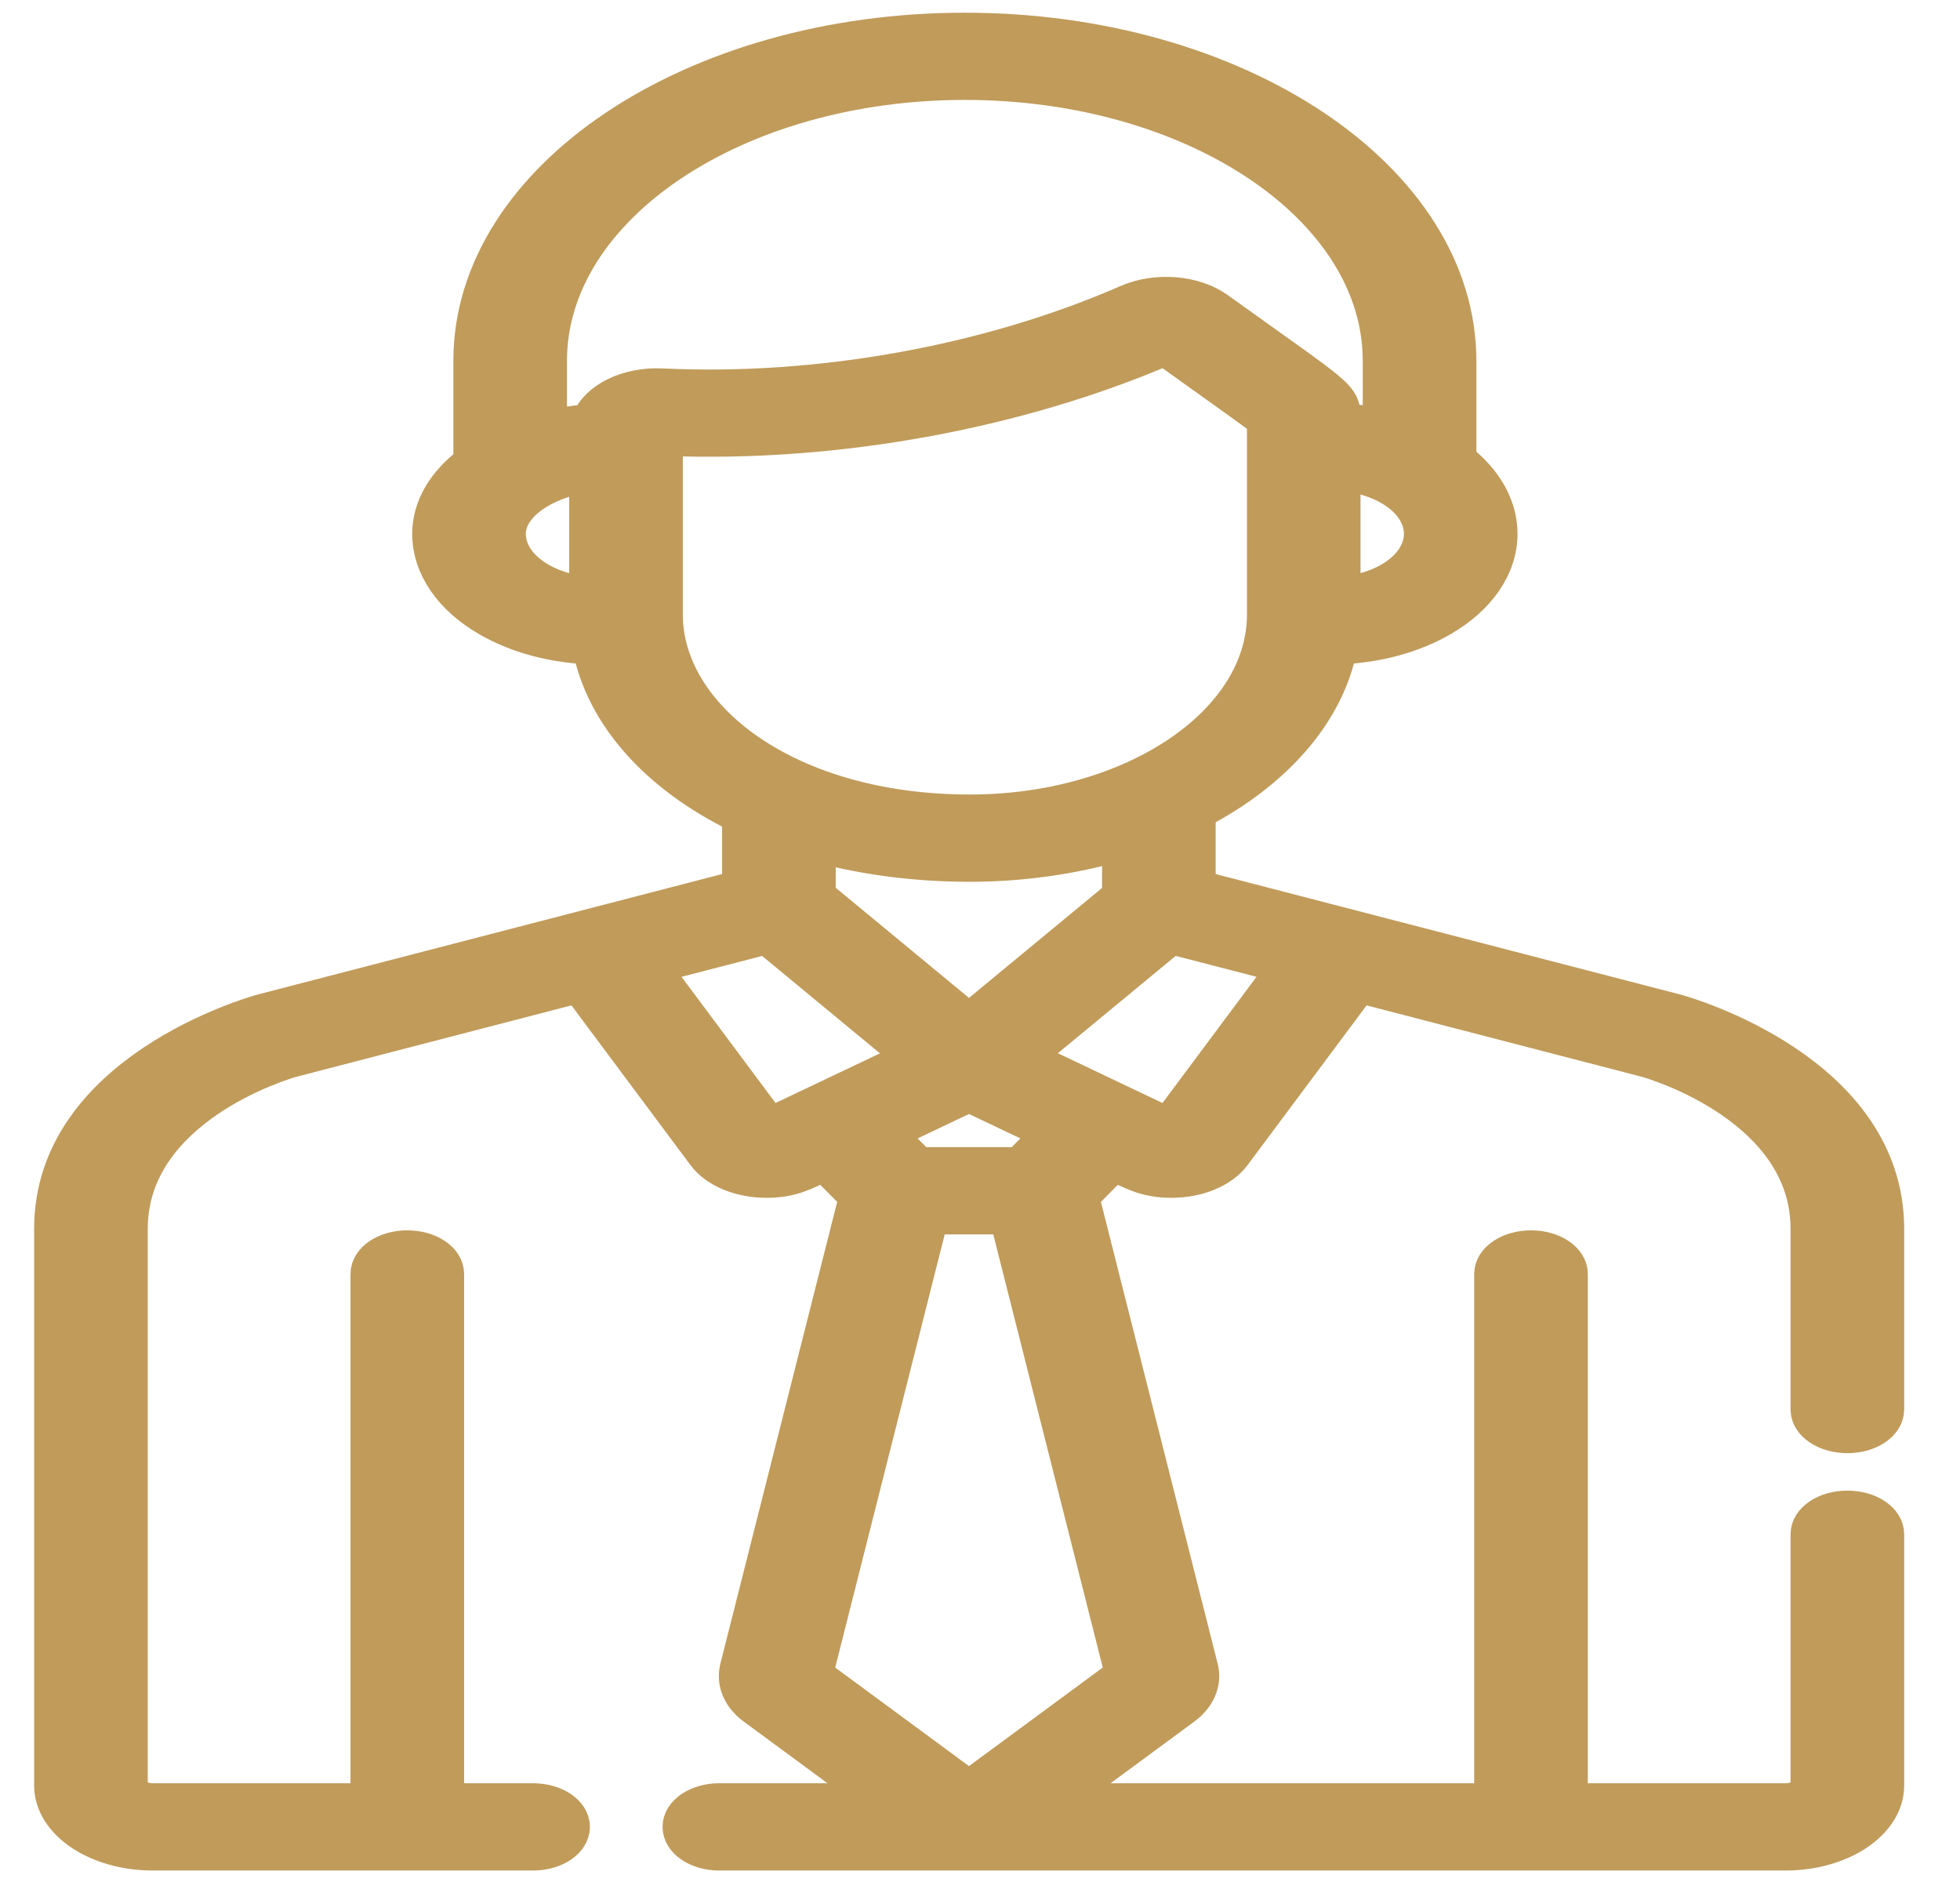
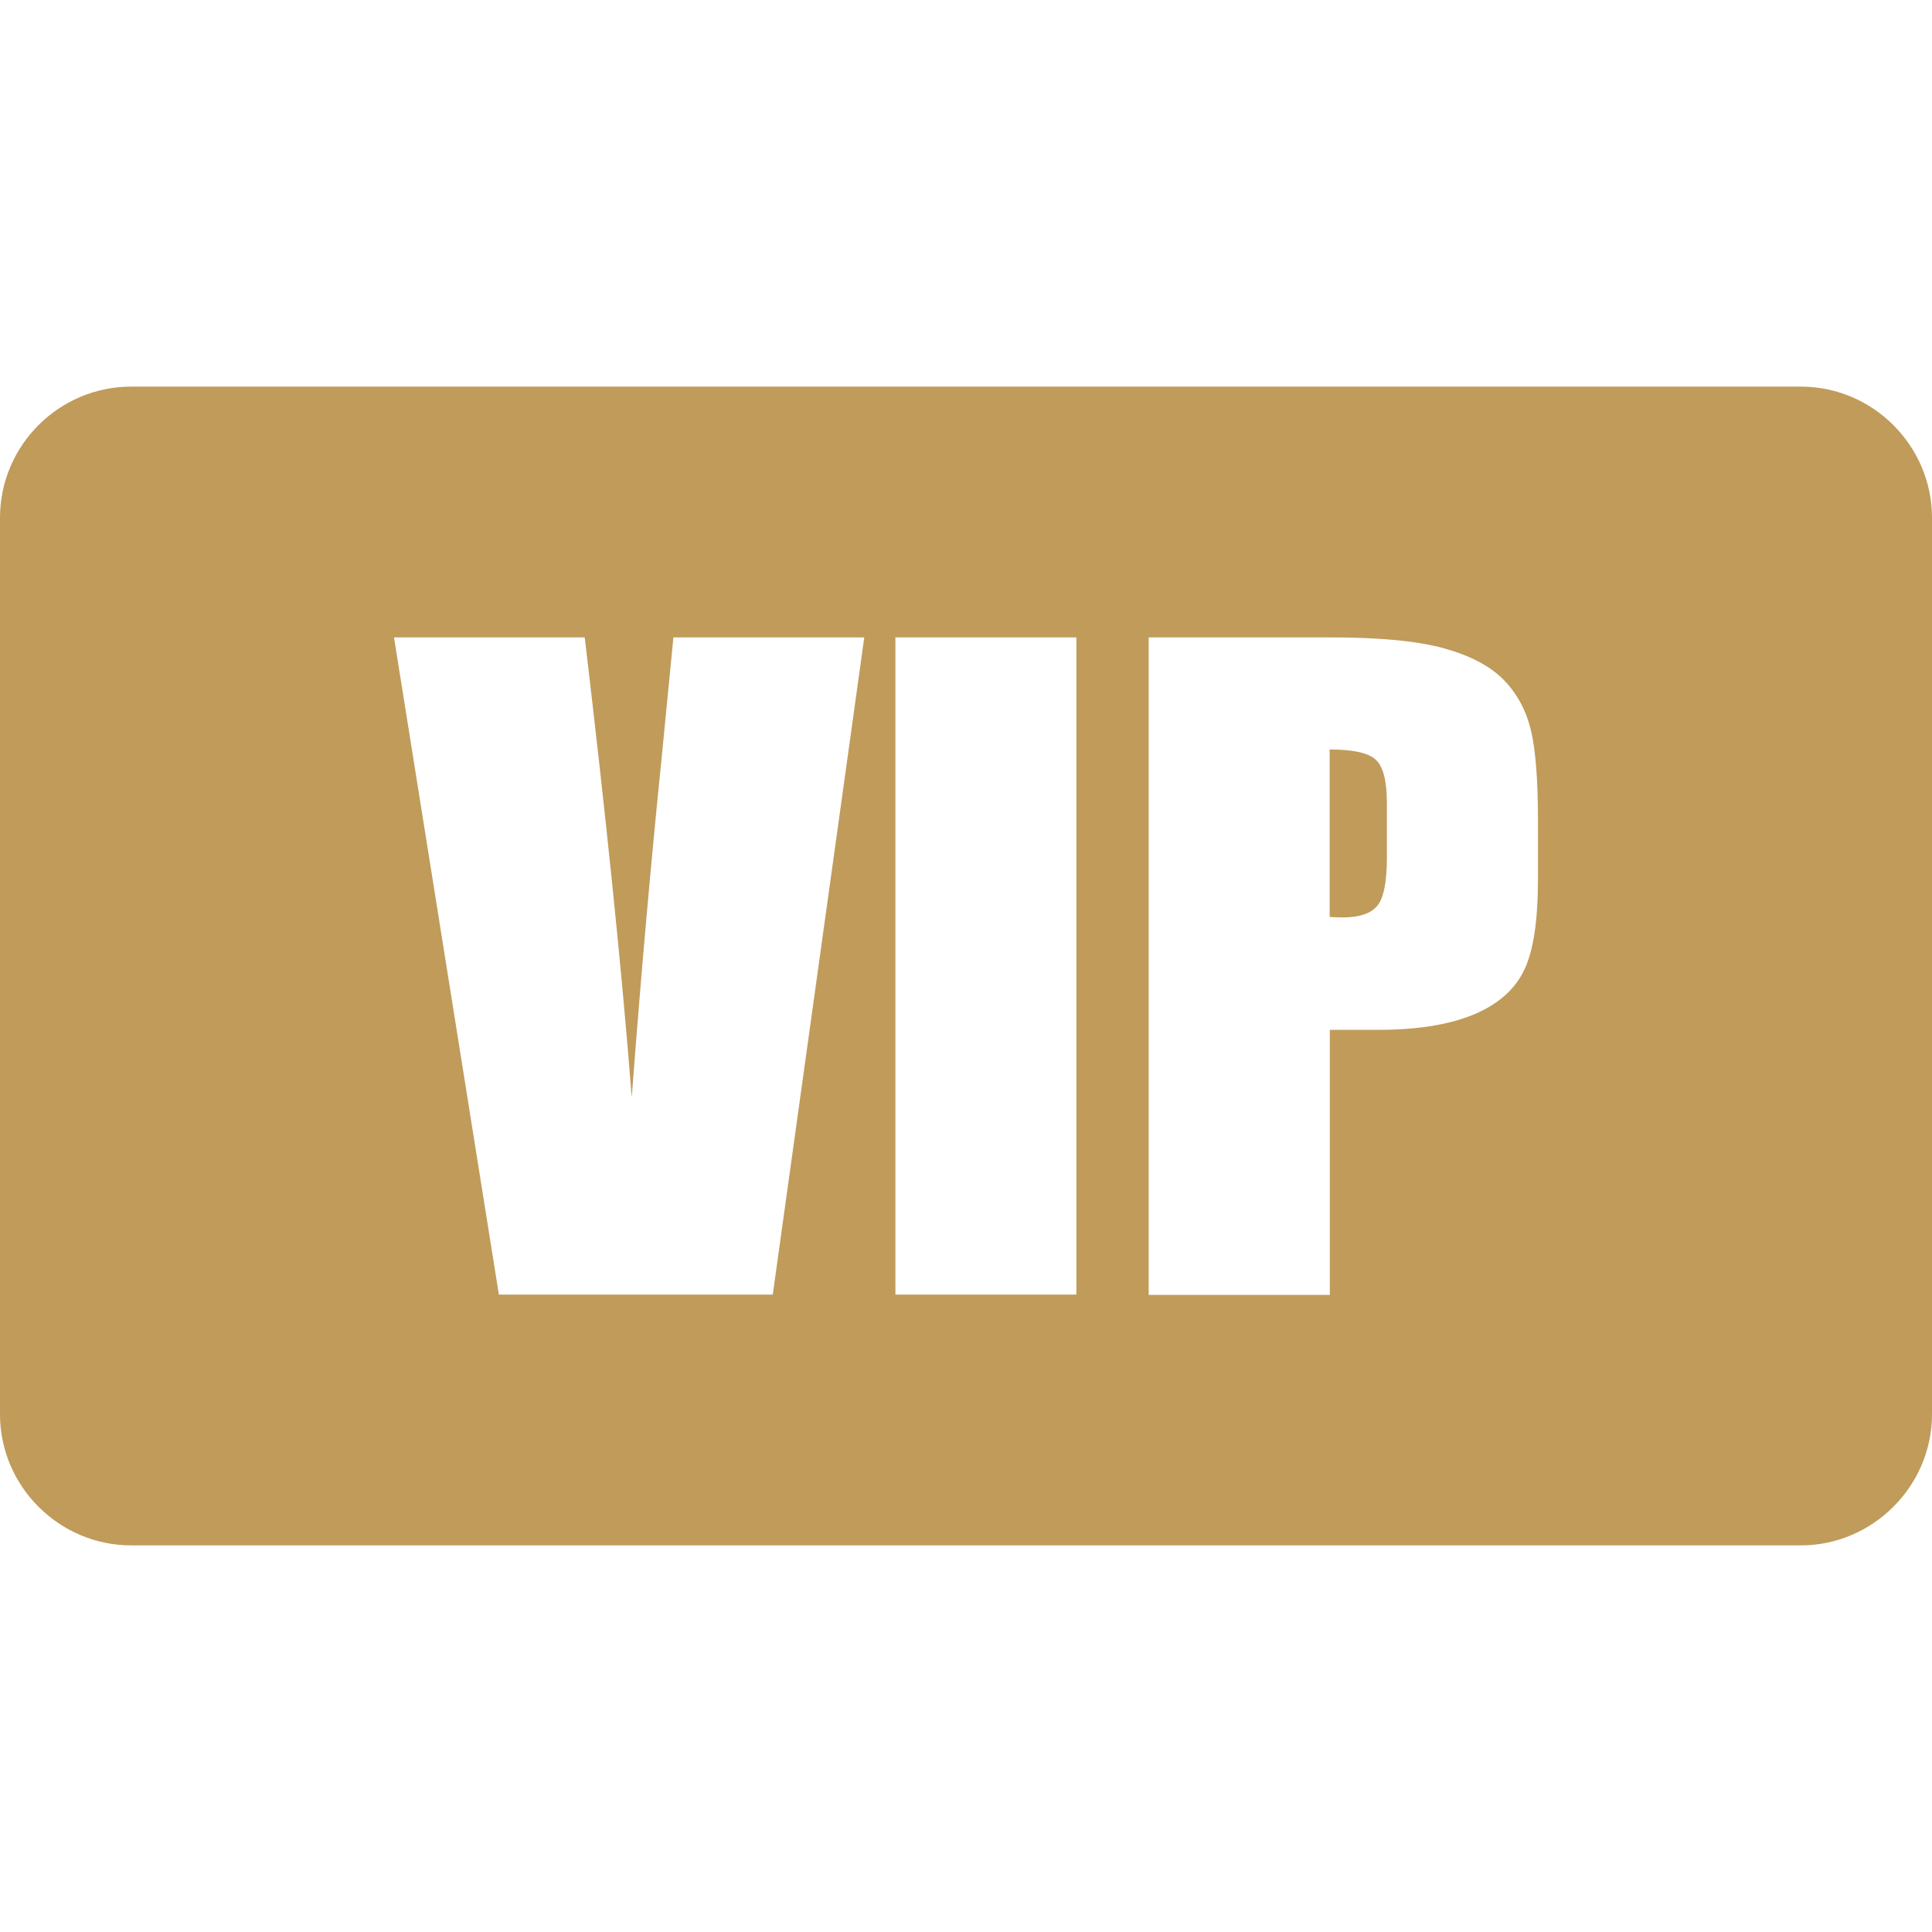
- <svg xmlns="http://www.w3.org/2000/svg" width="29" height="28" viewBox="0 0 29 28" fill="#C09B5A">
-   <path d="M27.334 22.3C27.008 22.3 26.743 22.477 26.743 22.695V26.411C26.743 26.531 26.597 26.629 26.417 26.629H23.243V18.846C23.243 18.627 22.979 18.45 22.653 18.45C22.327 18.45 22.062 18.627 22.062 18.846V26.629H15.671L17.524 25.264C17.727 25.115 17.822 24.903 17.78 24.696C17.779 24.692 17.778 24.688 17.777 24.684L16.012 17.703L16.487 17.224C16.75 17.349 16.953 17.469 17.333 17.469C17.719 17.469 18.08 17.324 18.258 17.086V17.086L20.12 14.588L24.361 15.688C24.515 15.732 26.743 16.403 26.743 18.177V20.85C26.743 21.069 27.008 21.246 27.334 21.246C27.66 21.246 27.924 21.069 27.924 20.85V18.177C27.924 15.84 24.935 14.991 24.808 14.956C24.804 14.954 24.8 14.953 24.796 14.953L17.737 13.123V12.014C18.858 11.431 19.636 10.565 19.831 9.578C20.39 9.552 20.909 9.412 21.332 9.168C21.886 8.85 22.203 8.386 22.203 7.897C22.203 7.49 21.984 7.103 21.594 6.8V5.336C21.594 2.635 18.311 0.438 14.276 0.438C10.241 0.438 6.958 2.635 6.958 5.336V6.839C6.564 7.138 6.349 7.506 6.349 7.897C6.349 8.386 6.666 8.85 7.22 9.168C7.643 9.412 8.161 9.552 8.72 9.578C8.917 10.584 9.717 11.481 10.934 12.073V13.123L3.882 14.952C3.878 14.953 3.875 14.954 3.871 14.955C3.744 14.99 0.755 15.84 0.755 18.177V26.411C0.755 26.967 1.431 27.42 2.262 27.42H7.887C8.213 27.42 8.478 27.243 8.478 27.024C8.478 26.806 8.213 26.629 7.887 26.629H6.617V18.846C6.617 18.627 6.353 18.45 6.026 18.45C5.7 18.45 5.436 18.627 5.436 18.846V26.629H2.262C2.082 26.629 1.936 26.531 1.936 26.411V18.177C1.936 16.397 4.179 15.727 4.317 15.688L8.555 14.588L10.417 17.086C10.595 17.325 10.957 17.469 11.343 17.469C11.72 17.469 11.921 17.351 12.188 17.224L12.664 17.703L10.898 24.684C10.897 24.688 10.896 24.692 10.896 24.696C10.853 24.903 10.948 25.115 11.151 25.264L13.005 26.629H10.643C10.317 26.629 10.053 26.806 10.053 27.024C10.053 27.243 10.317 27.42 10.643 27.42H26.417C27.248 27.42 27.924 26.967 27.924 26.411V22.695C27.924 22.477 27.66 22.3 27.334 22.3ZM19.014 14.301L17.278 16.63C17.235 16.61 16.315 16.172 15.19 15.637C15.678 15.234 15.107 15.706 17.335 13.866L19.014 14.301ZM15.524 16.766L15.074 17.219H13.601L13.151 16.766L14.337 16.202L15.524 16.766ZM12.115 13.25V12.51C12.832 12.704 13.599 12.794 14.348 12.794C15.122 12.794 15.881 12.683 16.556 12.486V13.253L14.337 15.086L12.115 13.25ZM21.022 7.897C21.022 8.156 20.854 8.401 20.562 8.569C20.369 8.68 20.136 8.751 19.88 8.779V7.015C20.559 7.088 21.022 7.465 21.022 7.897ZM8.672 8.779C7.985 8.704 7.53 8.324 7.53 7.897C7.53 7.474 8.053 7.13 8.672 7.035V8.779ZM8.703 6.229C8.515 6.244 8.3 6.278 8.139 6.314V5.336C8.139 3.071 10.892 1.228 14.276 1.228C17.66 1.228 20.413 3.071 20.413 5.336V6.287C20.241 6.252 20.063 6.229 19.881 6.218C19.881 5.837 19.885 5.91 18.021 4.569C17.679 4.322 17.112 4.271 16.68 4.46C14.623 5.359 12.114 5.811 9.798 5.7C9.29 5.674 8.828 5.898 8.703 6.229ZM9.853 9.09V6.624V6.494C12.401 6.594 15.074 6.087 17.233 5.162C18.087 5.776 18.55 6.098 18.7 6.221C18.7 6.531 18.7 8.735 18.7 9.09C18.7 10.694 16.745 12.003 14.348 12.003C11.656 12.003 9.853 10.605 9.853 9.09ZM11.397 16.63L9.661 14.301L11.337 13.867L13.482 15.639C12.391 16.157 11.496 16.583 11.397 16.63ZM12.074 24.769L13.783 18.01H14.891L16.6 24.769L14.337 26.436L12.074 24.769Z" fill="#C09B5A" stroke="#C09B5A" stroke-width="0.5" />
+ <svg xmlns="http://www.w3.org/2000/svg" version="1.1" id="Layer_1" x="0px" y="0px" viewBox="0 0 122.88 73.7" style="enable-background:new 0 0 122.88 73.7" xml:space="preserve" width="50px" height="50px" fill="#C09B5A">
+   <style type="text/css">
+         .st0 {
+             fill-rule: evenodd;
+             clip-rule: evenodd;
+         }
+     </style>
+   <g>
+     <path class="st0" d="M8.34,0h106.2c4.59,0,8.34,3.77,8.34,8.34v57.02c0,4.57-3.77,8.34-8.34,8.34H8.34C3.77,73.7,0,69.95,0,65.36 V8.34C0,3.75,3.75,0,8.34,0L8.34,0z M54.97,15.95l-5.82,41.8H31.73l-6.67-41.8h12.13c1.37,11.53,2.37,21.28,2.99,29.25 c0.61-8.06,1.25-15.21,1.89-21.46l0.76-7.79H54.97L54.97,15.95z M68.46,15.95v41.8H56.95v-41.8H68.46L68.46,15.95z M73.06,15.95 h11.58c3.13,0,5.53,0.23,7.22,0.7c1.68,0.47,2.94,1.14,3.79,2.01c0.85,0.88,1.42,1.95,1.72,3.19c0.3,1.25,0.45,3.18,0.45,5.8v3.64 c0,2.66-0.29,4.61-0.88,5.82c-0.58,1.22-1.65,2.17-3.19,2.82c-1.56,0.65-3.59,0.98-6.09,0.98h-3.08v16.86H73.06V15.95L73.06,15.95z M84.57,23.08v10.65c0.33,0.02,0.61,0.03,0.84,0.03c1.05,0,1.78-0.25,2.19-0.74c0.4-0.48,0.61-1.51,0.61-3.06v-3.44 c0-1.43-0.23-2.36-0.71-2.79C87.03,23.29,86.05,23.08,84.57,23.08L84.57,23.08z" />
+   </g>
</svg>
